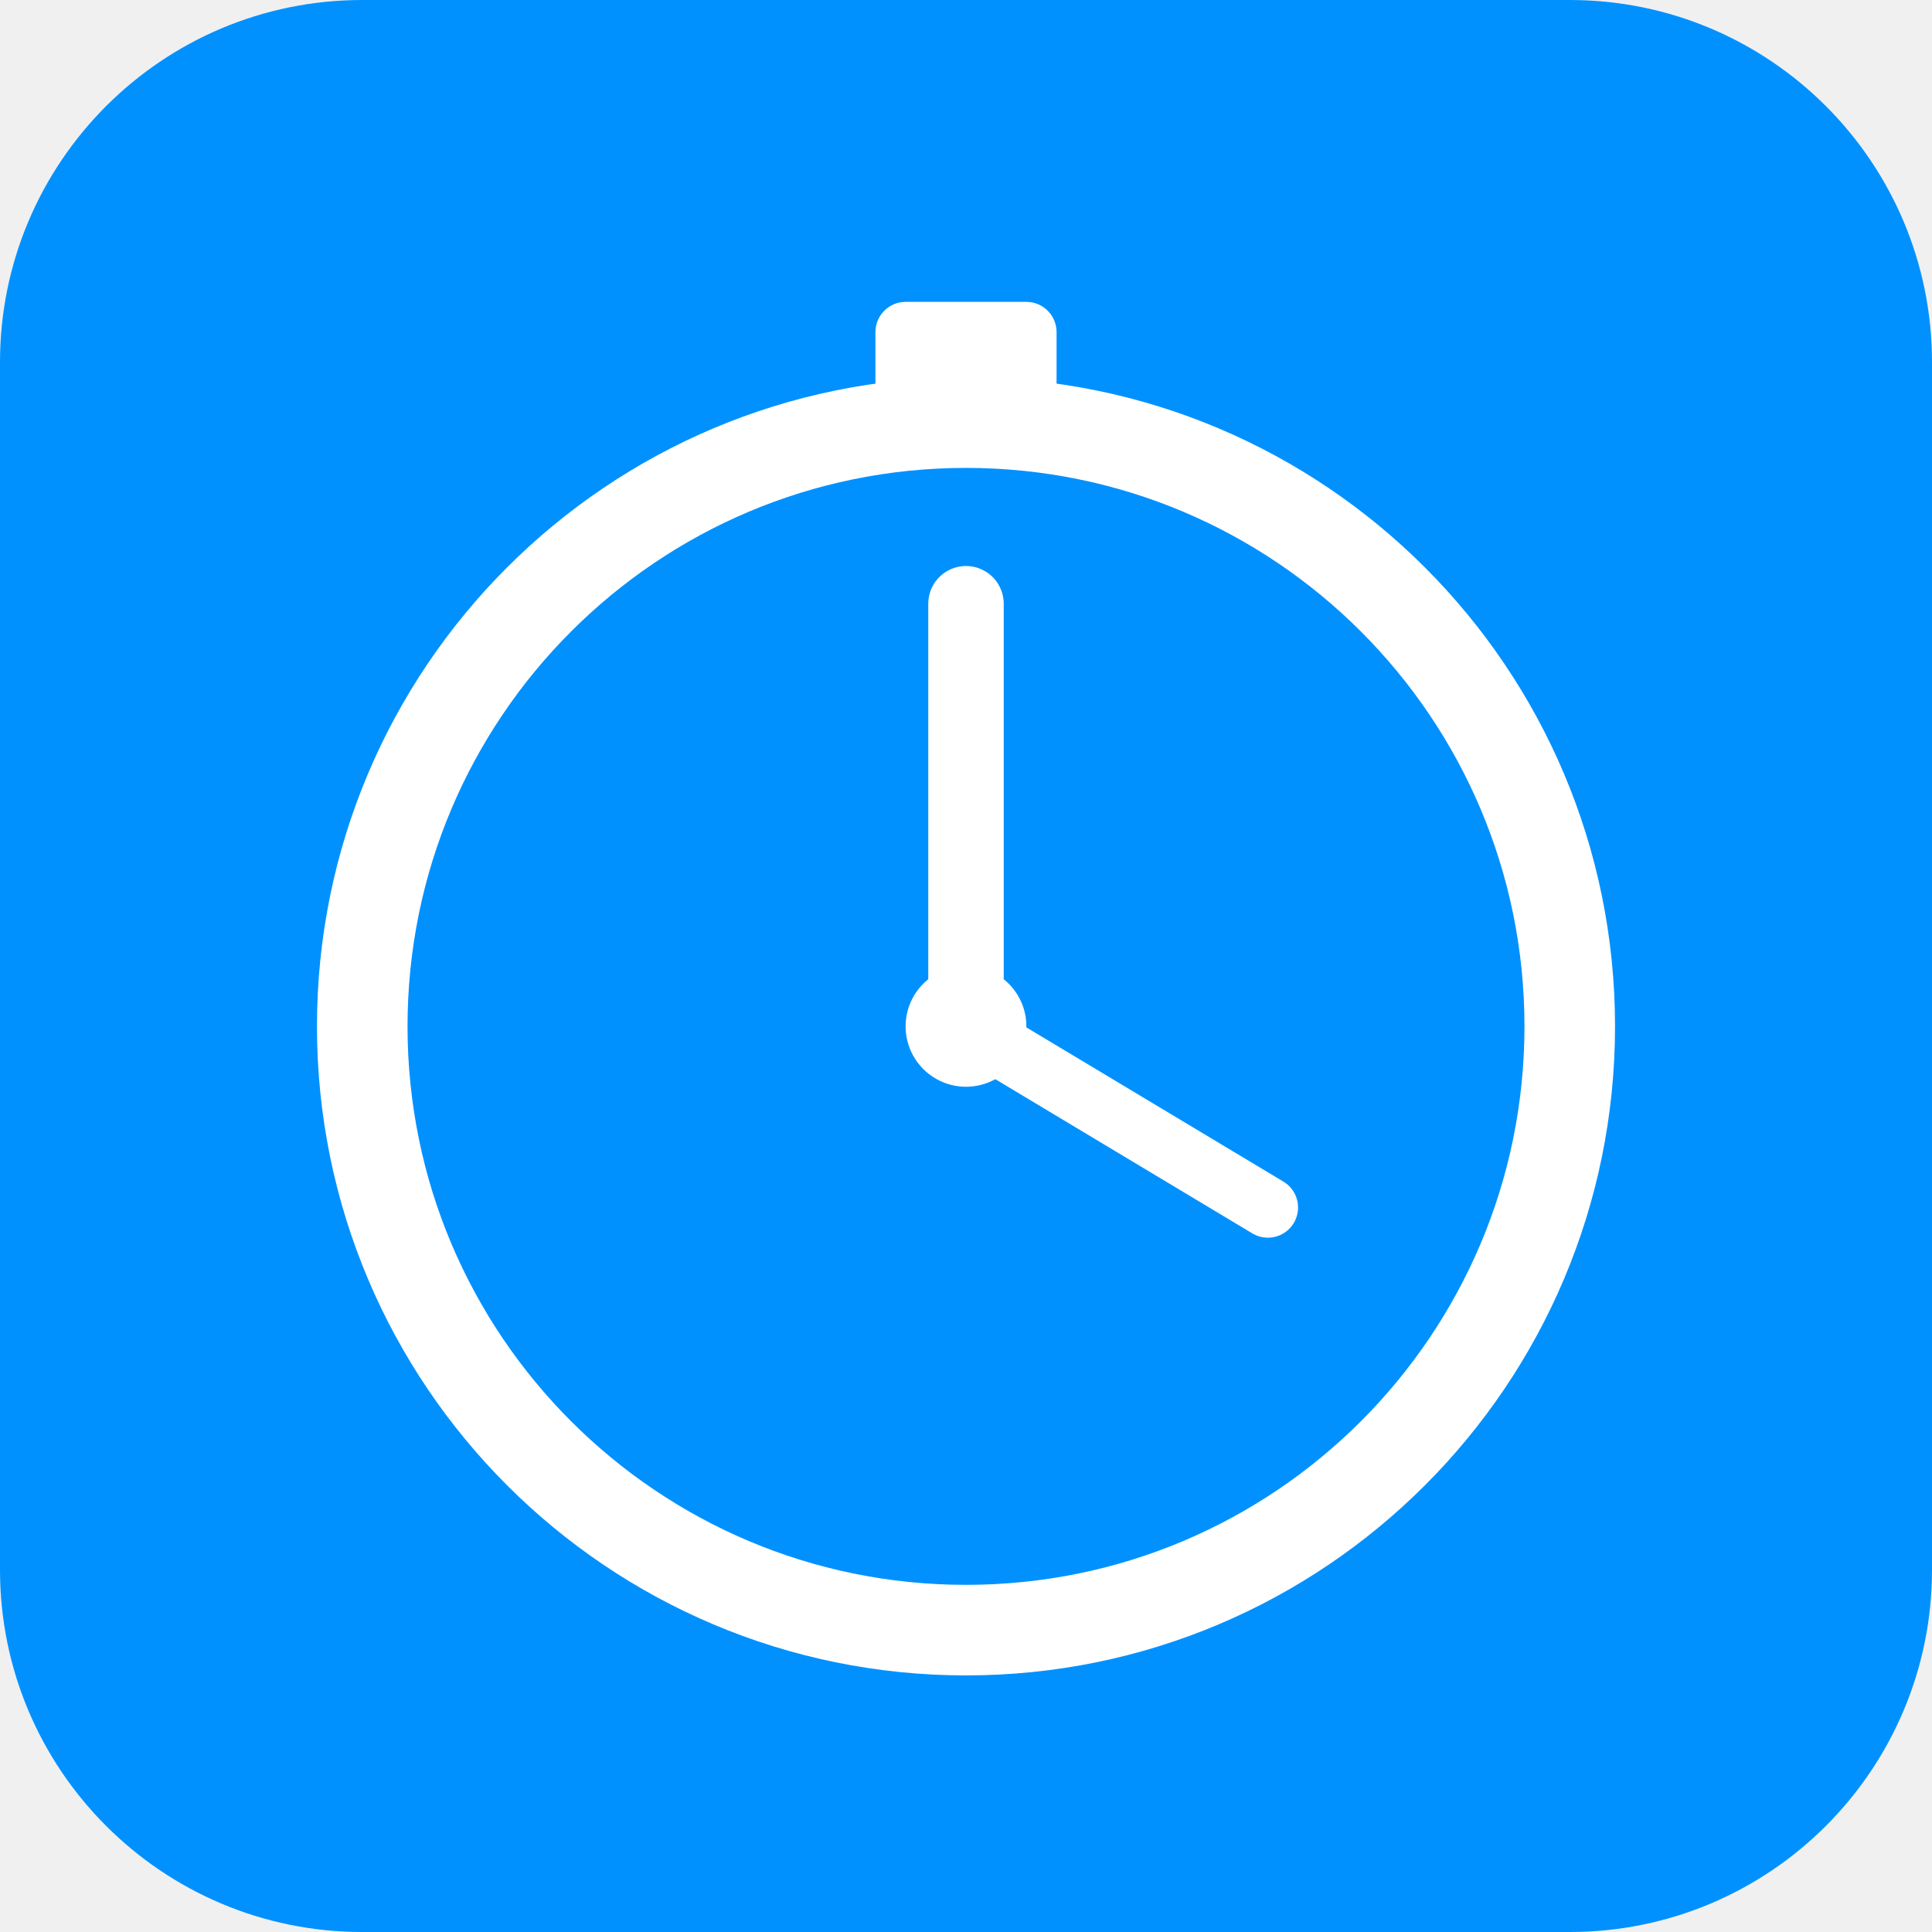
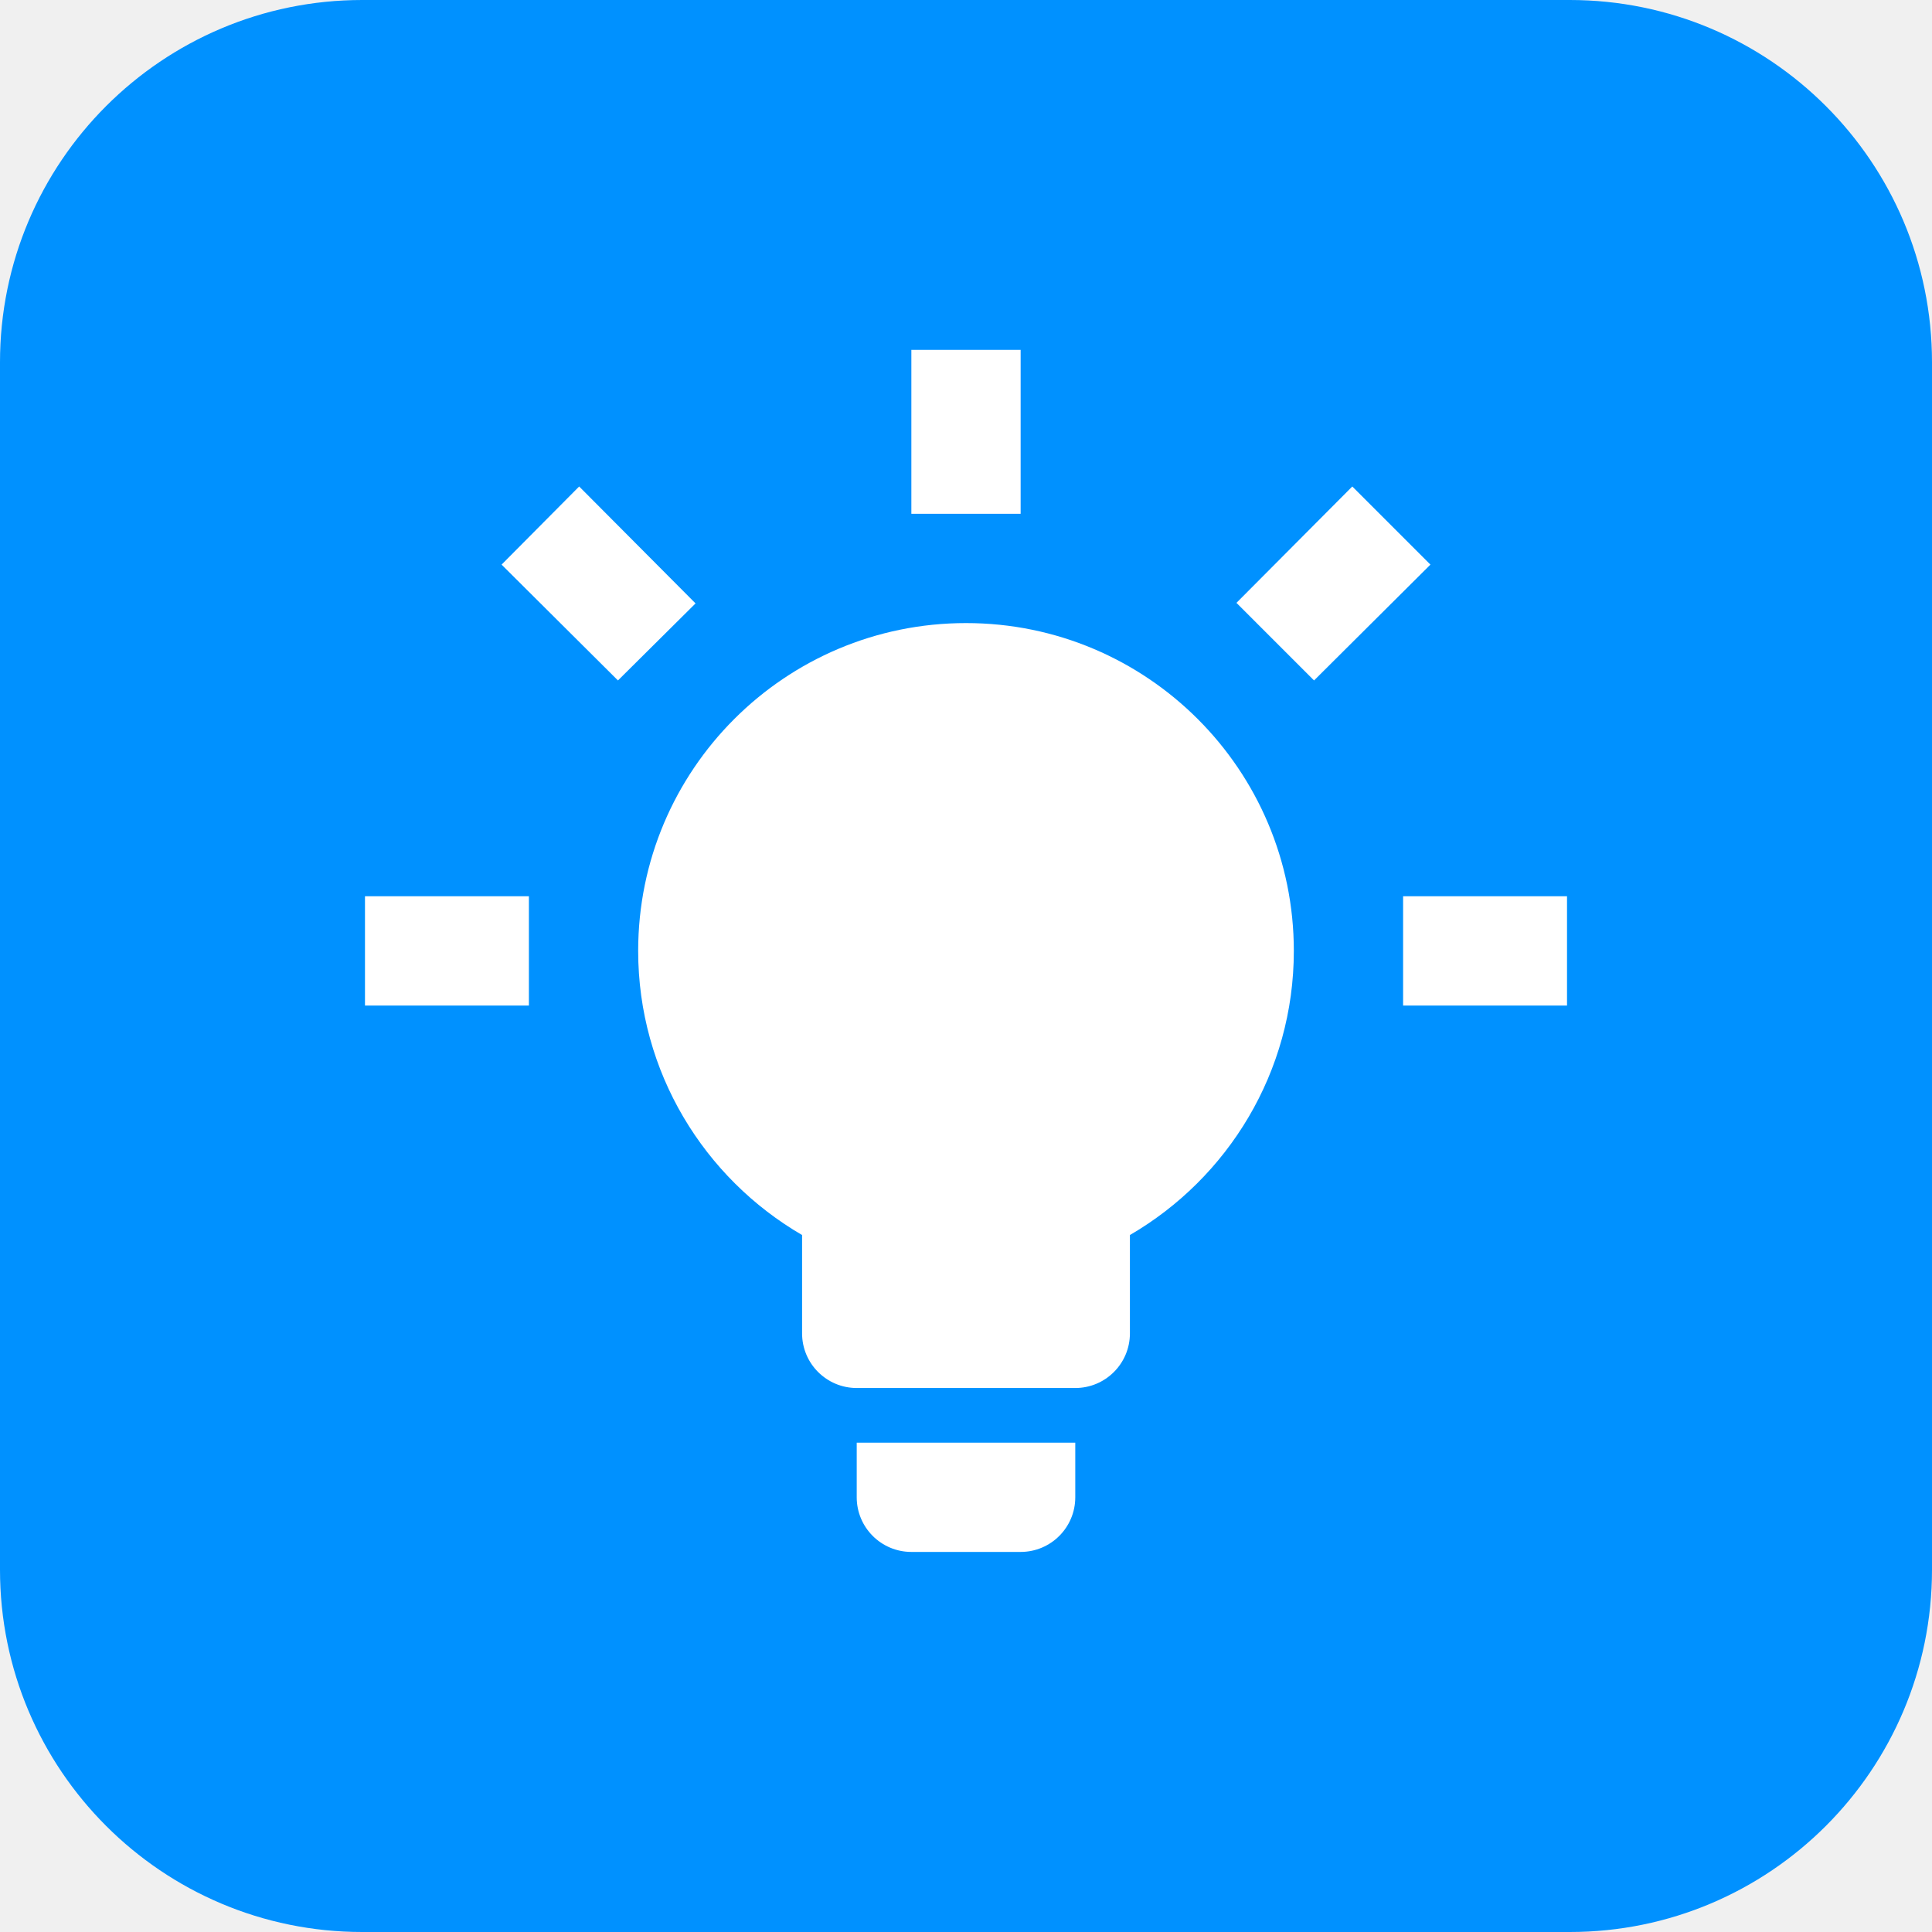
- <svg xmlns="http://www.w3.org/2000/svg" viewBox="0 0 512 512">
-   <rect width="512" height="512" rx="96" fill="#0091ff" />
-   <circle cx="256" cy="272" r="160" fill="none" stroke="white" stroke-width="24" />
-   <line x1="256" y1="272" x2="256" y2="160" stroke="white" stroke-width="20" stroke-linecap="round" />
-   <line x1="256" y1="272" x2="336" y2="320" stroke="white" stroke-width="16" stroke-linecap="round" />
-   <circle cx="256" cy="272" r="16" fill="white" />
-   <rect x="232" y="80" width="48" height="32" rx="8" fill="white" />
+ <svg xmlns="http://www.w3.org/2000/svg" version="1.1" x="0px" y="0px" viewBox="0 0 512 512" enable-background="new 0 0 512 512" xml:space="preserve">
+   <path fill="#0091FF" d="M96,0h320c53.019,0,96,42.981,96,96v320c0,53.019-42.981,96-96,96H96c-53.019,0-96-42.981-96-96V96 C0,42.981,42.981,0,96,0z" />
+   <path fill="#FFFFFF" d="M256,165.122c47.981,0,86.878,38.896,86.878,86.878c0,32.145-17.52,60.235-43.439,75.294v26.063 c0,7.997-6.483,14.48-14.48,14.48h-57.918c-7.997,0-14.48-6.483-14.48-14.48v-26.063c-25.918-15.059-43.439-43.149-43.439-75.294 C169.122,204.019,208.019,165.122,256,165.122 M284.959,382.316v14.48c0,7.997-6.483,14.48-14.48,14.48H241.52 c-7.997,0-14.48-6.483-14.48-14.48v-14.48H284.959 M371.837,237.52h43.439v28.959h-43.439V237.52 M96.724,237.52h43.439v28.959 H96.724V237.52 M270.48,92.724v43.439H241.52V92.724H270.48 M153.484,128.923l30.842,30.986l-20.561,20.416l-30.842-30.697 L153.484,128.923 M327.674,159.765l30.697-30.842l20.706,20.706l-30.842,30.697L327.674,159.765z" />
</svg>
